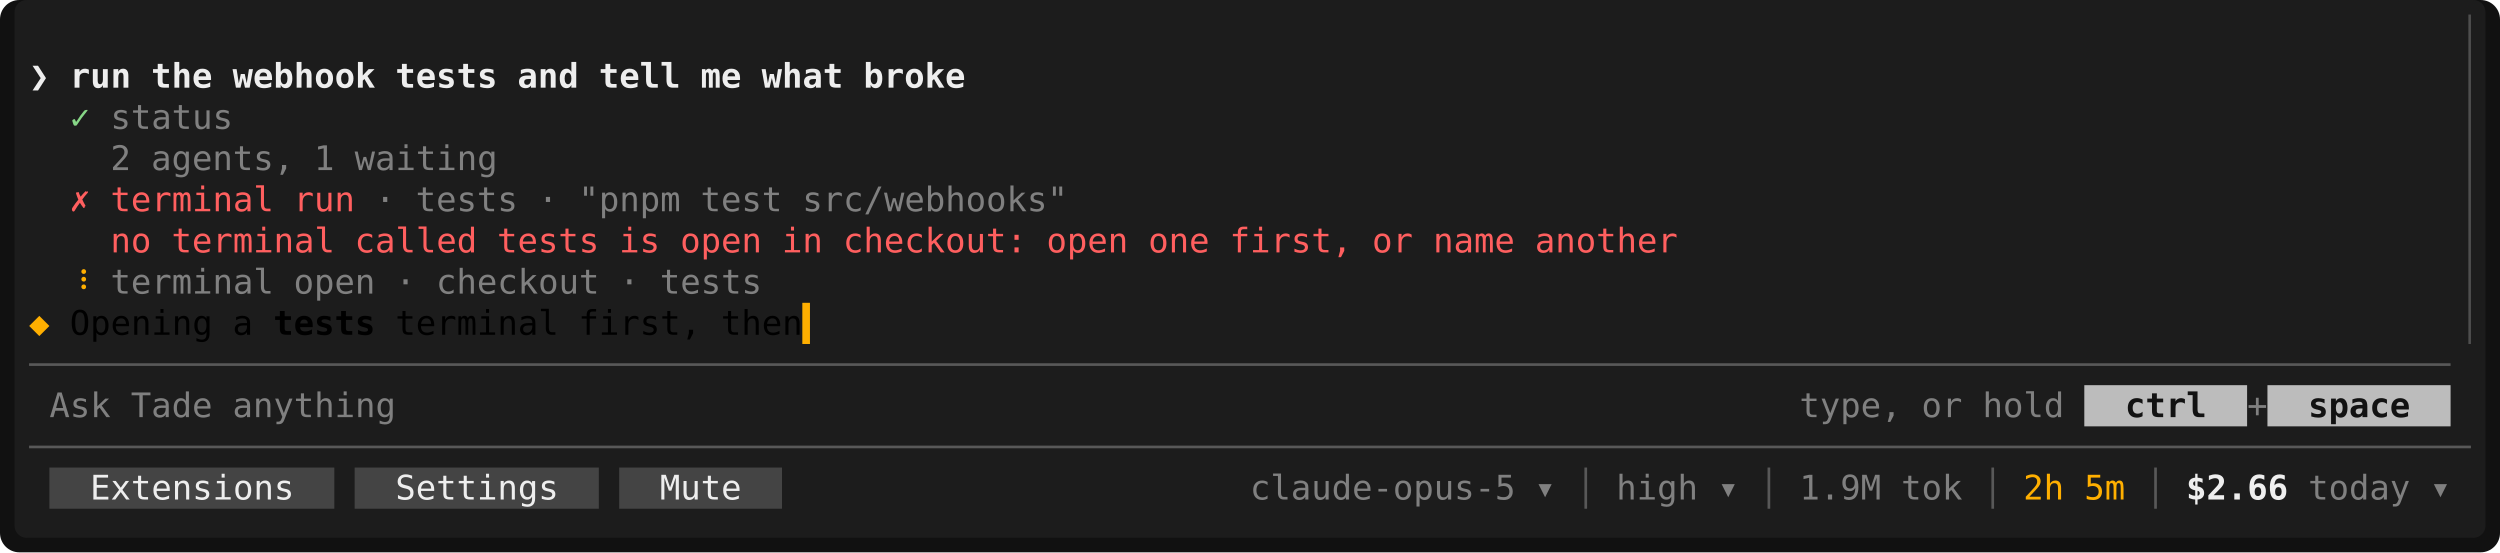
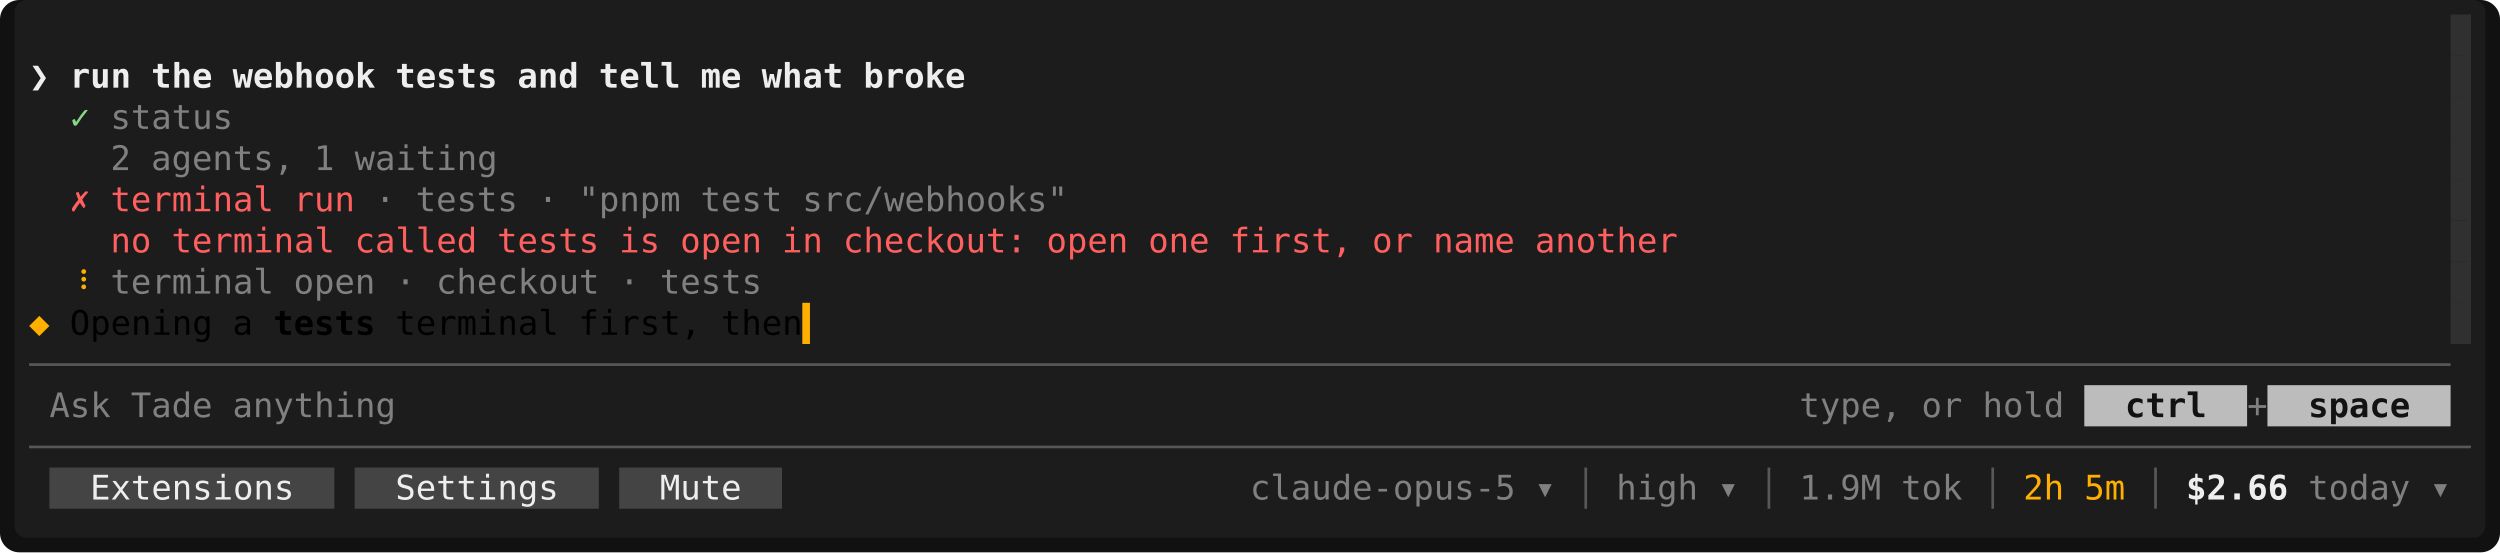
<svg xmlns="http://www.w3.org/2000/svg" viewBox="0 0 1032 228" width="1032" height="228" font-family="ui-monospace,SFMono-Regular,Menlo,Consolas,'DejaVu Sans Mono','Liberation Mono',monospace" font-size="14" role="img" aria-label="Tade">
  <rect width="1032" height="228" rx="8" fill="#111111" />
  <rect x="6" y="0" width="1020" height="222" rx="5" fill="#1c1c1c" />
+   <rect x="1011.6" y="6" width="8.4" height="17" fill="rgb(48,48,48)" />
+   <rect x="1011.6" y="23" width="8.4" height="17" fill="rgb(48,48,48)" />
+   <rect x="1011.6" y="40" width="8.4" height="17" fill="rgb(48,48,48)" />
+   <rect x="1011.6" y="57" width="8.4" height="17" fill="rgb(48,48,48)" />
+   <rect x="1011.6" y="74" width="8.4" height="17" fill="rgb(48,48,48)" />
+   <rect x="1011.6" y="91" width="8.4" height="17" fill="rgb(48,48,48)" />
+   <rect x="1011.6" y="108" width="8.4" height="17" fill="rgb(48,48,48)" />
+   <rect x="1011.6" y="125" width="8.4" height="17" fill="rgb(48,48,48)" />
  <rect x="860.4" y="159" width="67.2" height="17" fill="rgb(188,188,188)" />
  <rect x="936" y="159" width="75.6" height="17" fill="rgb(188,188,188)" />
  <rect x="20.4" y="193" width="117.6" height="17" fill="rgb(68,68,68)" />
  <rect x="146.4" y="193" width="100.8" height="17" fill="rgb(68,68,68)" />
  <rect x="255.6" y="193" width="67.2" height="17" fill="rgb(68,68,68)" />
-   <rect x="1018.95" y="6" width="1.05" height="136" fill="rgb(78,78,78)" />
+   <rect x="1018.95" y="6" width="1.05" height="136" fill="rgb(48,48,48)" />
  <rect x="331.2" y="125" width="3.15" height="17" fill="rgb(255,175,0)" />
  <line x1="12" y1="150.5" x2="1011.6" y2="150.5" stroke="rgb(88,88,88)" stroke-width="1.1" />
  <line x1="12" y1="184.5" x2="1020" y2="184.5" stroke="rgb(88,88,88)" stroke-width="1.1" />
  <line x1="654.6" y1="193" x2="654.6" y2="210" stroke="rgb(88,88,88)" stroke-width="1.1" />
  <line x1="730.2" y1="193" x2="730.2" y2="210" stroke="rgb(88,88,88)" stroke-width="1.1" />
  <line x1="822.6" y1="193" x2="822.6" y2="210" stroke="rgb(88,88,88)" stroke-width="1.1" />
  <line x1="889.8" y1="193" x2="889.8" y2="210" stroke="rgb(88,88,88)" stroke-width="1.1" />
  <text x="12" y="36.2" textLength="8.4" lengthAdjust="spacingAndGlyphs" fill="rgb(238,238,238)" font-weight="700">❯</text>
  <text x="28.8" y="36.2" textLength="25.2" lengthAdjust="spacingAndGlyphs" fill="rgb(238,238,238)" font-weight="700">run</text>
  <text x="62.4" y="36.2" textLength="25.2" lengthAdjust="spacingAndGlyphs" fill="rgb(238,238,238)" font-weight="700">the</text>
  <text x="96" y="36.2" textLength="58.8" lengthAdjust="spacingAndGlyphs" fill="rgb(238,238,238)" font-weight="700">webhook</text>
  <text x="163.2" y="36.2" textLength="42" lengthAdjust="spacingAndGlyphs" fill="rgb(238,238,238)" font-weight="700">tests</text>
  <text x="213.6" y="36.2" textLength="25.2" lengthAdjust="spacingAndGlyphs" fill="rgb(238,238,238)" font-weight="700">and</text>
  <text x="247.2" y="36.2" textLength="33.6" lengthAdjust="spacingAndGlyphs" fill="rgb(238,238,238)" font-weight="700">tell</text>
  <text x="289.2" y="36.2" textLength="16.8" lengthAdjust="spacingAndGlyphs" fill="rgb(238,238,238)" font-weight="700">me</text>
  <text x="314.4" y="36.2" textLength="33.6" lengthAdjust="spacingAndGlyphs" fill="rgb(238,238,238)" font-weight="700">what</text>
  <text x="356.4" y="36.2" textLength="42" lengthAdjust="spacingAndGlyphs" fill="rgb(238,238,238)" font-weight="700">broke</text>
  <text x="28.8" y="53.2" textLength="8.4" lengthAdjust="spacingAndGlyphs" fill="rgb(135,215,135)">✓</text>
  <text x="45.6" y="53.2" textLength="50.4" lengthAdjust="spacingAndGlyphs" fill="rgb(128,128,128)">status</text>
  <text x="45.6" y="70.2" textLength="8.4" lengthAdjust="spacingAndGlyphs" fill="rgb(128,128,128)">2</text>
  <text x="62.4" y="70.2" textLength="58.8" lengthAdjust="spacingAndGlyphs" fill="rgb(128,128,128)">agents,</text>
  <text x="129.6" y="70.2" textLength="8.4" lengthAdjust="spacingAndGlyphs" fill="rgb(128,128,128)">1</text>
  <text x="146.4" y="70.2" textLength="58.8" lengthAdjust="spacingAndGlyphs" fill="rgb(128,128,128)">waiting</text>
  <text x="28.8" y="87.2" textLength="8.4" lengthAdjust="spacingAndGlyphs" fill="rgb(255,95,95)">✗</text>
  <text x="45.6" y="87.2" textLength="67.2" lengthAdjust="spacingAndGlyphs" fill="rgb(255,95,95)">terminal</text>
  <text x="121.2" y="87.2" textLength="25.2" lengthAdjust="spacingAndGlyphs" fill="rgb(255,95,95)">run</text>
  <text x="154.8" y="87.2" textLength="8.4" lengthAdjust="spacingAndGlyphs" fill="rgb(128,128,128)">·</text>
  <text x="171.6" y="87.2" textLength="42" lengthAdjust="spacingAndGlyphs" fill="rgb(128,128,128)">tests</text>
  <text x="222" y="87.2" textLength="8.4" lengthAdjust="spacingAndGlyphs" fill="rgb(128,128,128)">·</text>
  <text x="238.8" y="87.2" textLength="42" lengthAdjust="spacingAndGlyphs" fill="rgb(128,128,128)">"pnpm</text>
  <text x="289.2" y="87.2" textLength="33.6" lengthAdjust="spacingAndGlyphs" fill="rgb(128,128,128)">test</text>
  <text x="331.2" y="87.2" textLength="109.2" lengthAdjust="spacingAndGlyphs" fill="rgb(128,128,128)">src/webhooks"</text>
  <text x="45.6" y="104.2" textLength="16.8" lengthAdjust="spacingAndGlyphs" fill="rgb(255,95,95)">no</text>
  <text x="70.8" y="104.2" textLength="67.2" lengthAdjust="spacingAndGlyphs" fill="rgb(255,95,95)">terminal</text>
  <text x="146.4" y="104.2" textLength="50.4" lengthAdjust="spacingAndGlyphs" fill="rgb(255,95,95)">called</text>
  <text x="205.2" y="104.2" textLength="42" lengthAdjust="spacingAndGlyphs" fill="rgb(255,95,95)">tests</text>
  <text x="255.6" y="104.2" textLength="16.8" lengthAdjust="spacingAndGlyphs" fill="rgb(255,95,95)">is</text>
  <text x="280.8" y="104.2" textLength="33.6" lengthAdjust="spacingAndGlyphs" fill="rgb(255,95,95)">open</text>
  <text x="322.8" y="104.2" textLength="16.8" lengthAdjust="spacingAndGlyphs" fill="rgb(255,95,95)">in</text>
  <text x="348" y="104.2" textLength="75.6" lengthAdjust="spacingAndGlyphs" fill="rgb(255,95,95)">checkout:</text>
  <text x="432" y="104.2" textLength="33.6" lengthAdjust="spacingAndGlyphs" fill="rgb(255,95,95)">open</text>
  <text x="474" y="104.2" textLength="25.2" lengthAdjust="spacingAndGlyphs" fill="rgb(255,95,95)">one</text>
  <text x="507.6" y="104.2" textLength="50.4" lengthAdjust="spacingAndGlyphs" fill="rgb(255,95,95)">first,</text>
  <text x="566.4" y="104.2" textLength="16.8" lengthAdjust="spacingAndGlyphs" fill="rgb(255,95,95)">or</text>
  <text x="591.6" y="104.2" textLength="33.6" lengthAdjust="spacingAndGlyphs" fill="rgb(255,95,95)">name</text>
  <text x="633.6" y="104.2" textLength="58.8" lengthAdjust="spacingAndGlyphs" fill="rgb(255,95,95)">another</text>
  <text x="28.8" y="121.2" textLength="8.4" lengthAdjust="spacingAndGlyphs" fill="rgb(255,175,0)">⠸</text>
  <text x="45.6" y="121.2" textLength="67.2" lengthAdjust="spacingAndGlyphs" fill="rgb(128,128,128)">terminal</text>
  <text x="121.2" y="121.2" textLength="33.6" lengthAdjust="spacingAndGlyphs" fill="rgb(128,128,128)">open</text>
  <text x="163.2" y="121.2" textLength="8.4" lengthAdjust="spacingAndGlyphs" fill="rgb(128,128,128)">·</text>
  <text x="180" y="121.2" textLength="67.2" lengthAdjust="spacingAndGlyphs" fill="rgb(128,128,128)">checkout</text>
  <text x="255.6" y="121.2" textLength="8.4" lengthAdjust="spacingAndGlyphs" fill="rgb(128,128,128)">·</text>
  <text x="272.4" y="121.2" textLength="42" lengthAdjust="spacingAndGlyphs" fill="rgb(128,128,128)">tests</text>
  <text x="12" y="138.2" textLength="8.4" lengthAdjust="spacingAndGlyphs" fill="rgb(255,175,0)" font-weight="700">◆</text>
  <text x="28.8" y="138.2" textLength="58.8" lengthAdjust="spacingAndGlyphs">Opening</text>
  <text x="96" y="138.2" textLength="8.4" lengthAdjust="spacingAndGlyphs">a</text>
  <text x="112.8" y="138.2" textLength="42" lengthAdjust="spacingAndGlyphs" font-weight="700">tests</text>
  <text x="163.2" y="138.2" textLength="67.2" lengthAdjust="spacingAndGlyphs">terminal</text>
  <text x="238.8" y="138.2" textLength="50.4" lengthAdjust="spacingAndGlyphs">first,</text>
  <text x="297.6" y="138.2" textLength="33.6" lengthAdjust="spacingAndGlyphs">then</text>
  <text x="20.4" y="172.2" textLength="25.2" lengthAdjust="spacingAndGlyphs" fill="rgb(128,128,128)">Ask</text>
  <text x="54" y="172.2" textLength="33.6" lengthAdjust="spacingAndGlyphs" fill="rgb(128,128,128)">Tade</text>
  <text x="96" y="172.2" textLength="67.2" lengthAdjust="spacingAndGlyphs" fill="rgb(128,128,128)">anything</text>
  <text x="742.8" y="172.2" textLength="42" lengthAdjust="spacingAndGlyphs" fill="rgb(128,128,128)">type,</text>
  <text x="793.2" y="172.2" textLength="16.8" lengthAdjust="spacingAndGlyphs" fill="rgb(128,128,128)">or</text>
  <text x="818.4" y="172.2" textLength="33.6" lengthAdjust="spacingAndGlyphs" fill="rgb(128,128,128)">hold</text>
  <text x="877.2" y="172.2" textLength="33.6" lengthAdjust="spacingAndGlyphs" fill="rgb(18,18,18)" font-weight="700">ctrl</text>
  <text x="927.6" y="172.2" textLength="8.4" lengthAdjust="spacingAndGlyphs" fill="rgb(128,128,128)">+</text>
  <text x="952.8" y="172.2" textLength="42" lengthAdjust="spacingAndGlyphs" fill="rgb(18,18,18)" font-weight="700">space</text>
  <text x="37.2" y="206.2" textLength="84" lengthAdjust="spacingAndGlyphs" fill="rgb(238,238,238)">Extensions</text>
  <text x="163.2" y="206.2" textLength="67.2" lengthAdjust="spacingAndGlyphs" fill="rgb(238,238,238)">Settings</text>
  <text x="272.4" y="206.2" textLength="33.6" lengthAdjust="spacingAndGlyphs" fill="rgb(238,238,238)">Mute</text>
  <text x="516" y="206.2" textLength="109.2" lengthAdjust="spacingAndGlyphs" fill="rgb(128,128,128)">claude-opus-5</text>
  <text x="633.6" y="206.2" textLength="8.4" lengthAdjust="spacingAndGlyphs" fill="rgb(128,128,128)">▾</text>
  <text x="667.2" y="206.2" textLength="33.6" lengthAdjust="spacingAndGlyphs" fill="rgb(128,128,128)">high</text>
  <text x="709.2" y="206.2" textLength="8.4" lengthAdjust="spacingAndGlyphs" fill="rgb(128,128,128)">▾</text>
  <text x="742.8" y="206.2" textLength="33.6" lengthAdjust="spacingAndGlyphs" fill="rgb(128,128,128)">1.9M</text>
  <text x="784.8" y="206.2" textLength="25.2" lengthAdjust="spacingAndGlyphs" fill="rgb(128,128,128)">tok</text>
  <text x="835.2" y="206.2" textLength="16.8" lengthAdjust="spacingAndGlyphs" fill="rgb(255,175,0)">2h</text>
  <text x="860.4" y="206.2" textLength="16.8" lengthAdjust="spacingAndGlyphs" fill="rgb(255,175,0)">5m</text>
  <text x="902.4" y="206.2" textLength="42" lengthAdjust="spacingAndGlyphs" fill="rgb(238,238,238)" font-weight="700">$2.66</text>
  <text x="952.8" y="206.2" textLength="42" lengthAdjust="spacingAndGlyphs" fill="rgb(128,128,128)">today</text>
  <text x="1003.2" y="206.2" textLength="8.4" lengthAdjust="spacingAndGlyphs" fill="rgb(128,128,128)">▾</text>
</svg>
